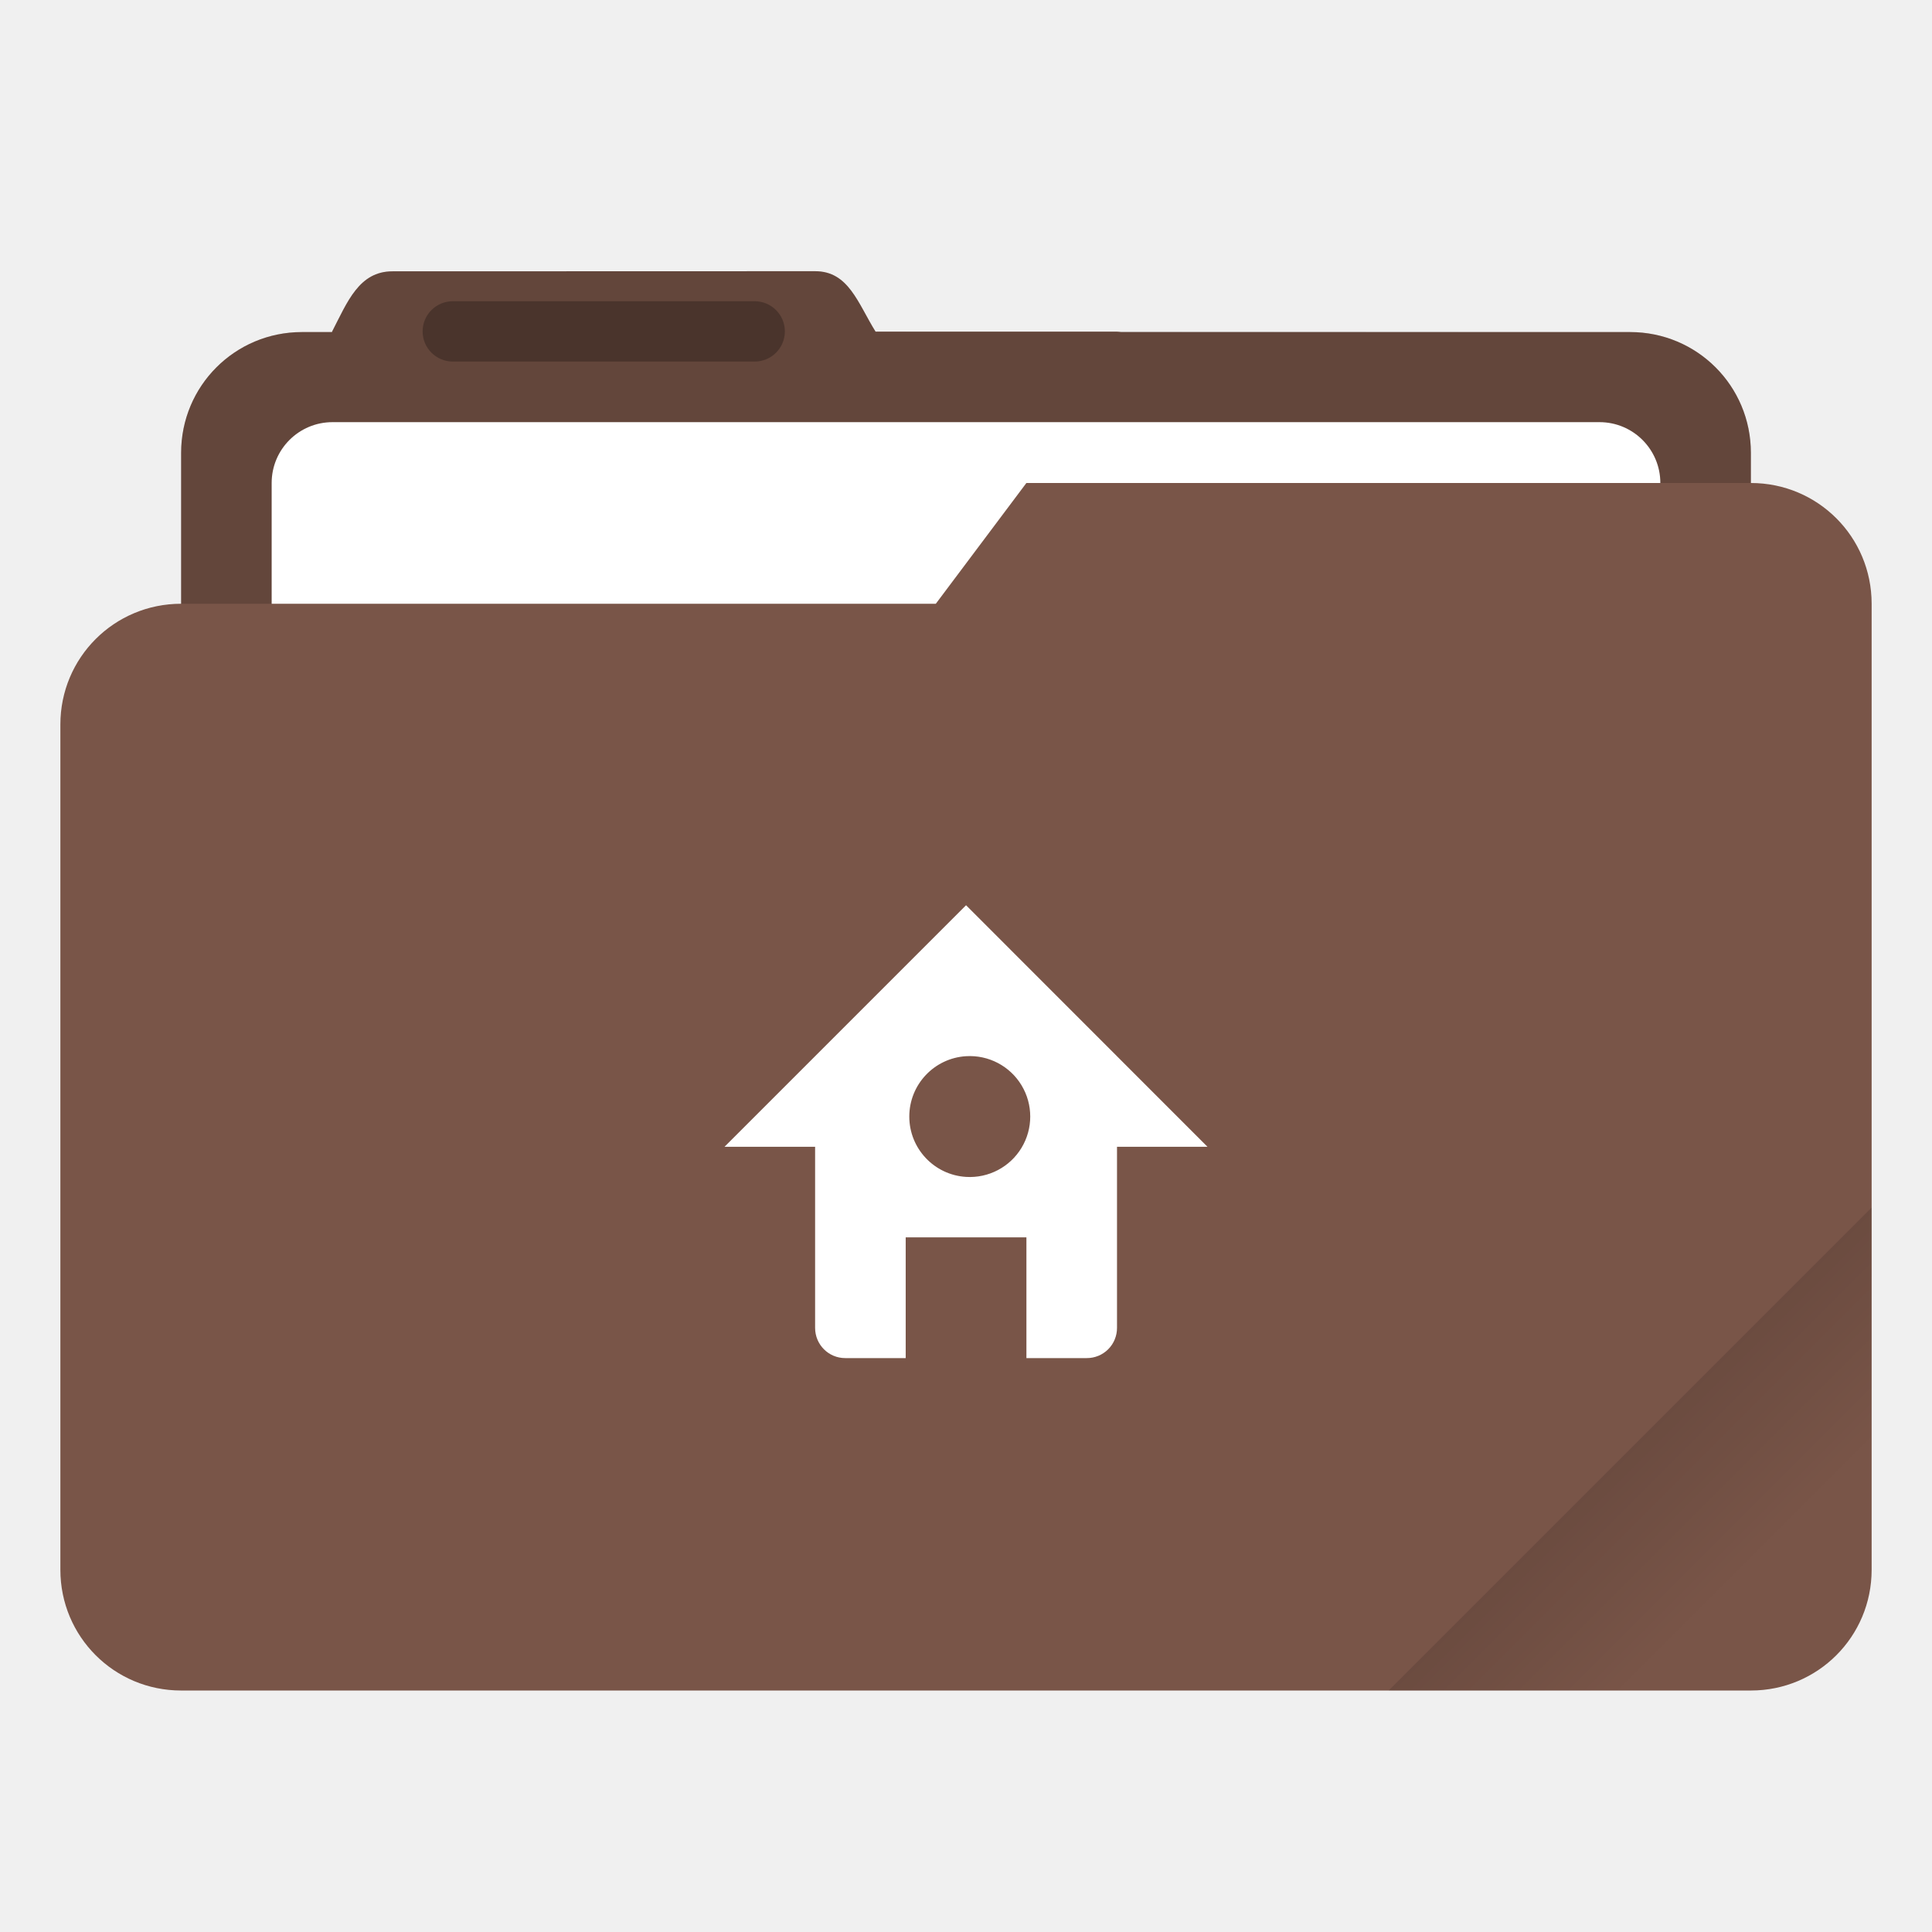
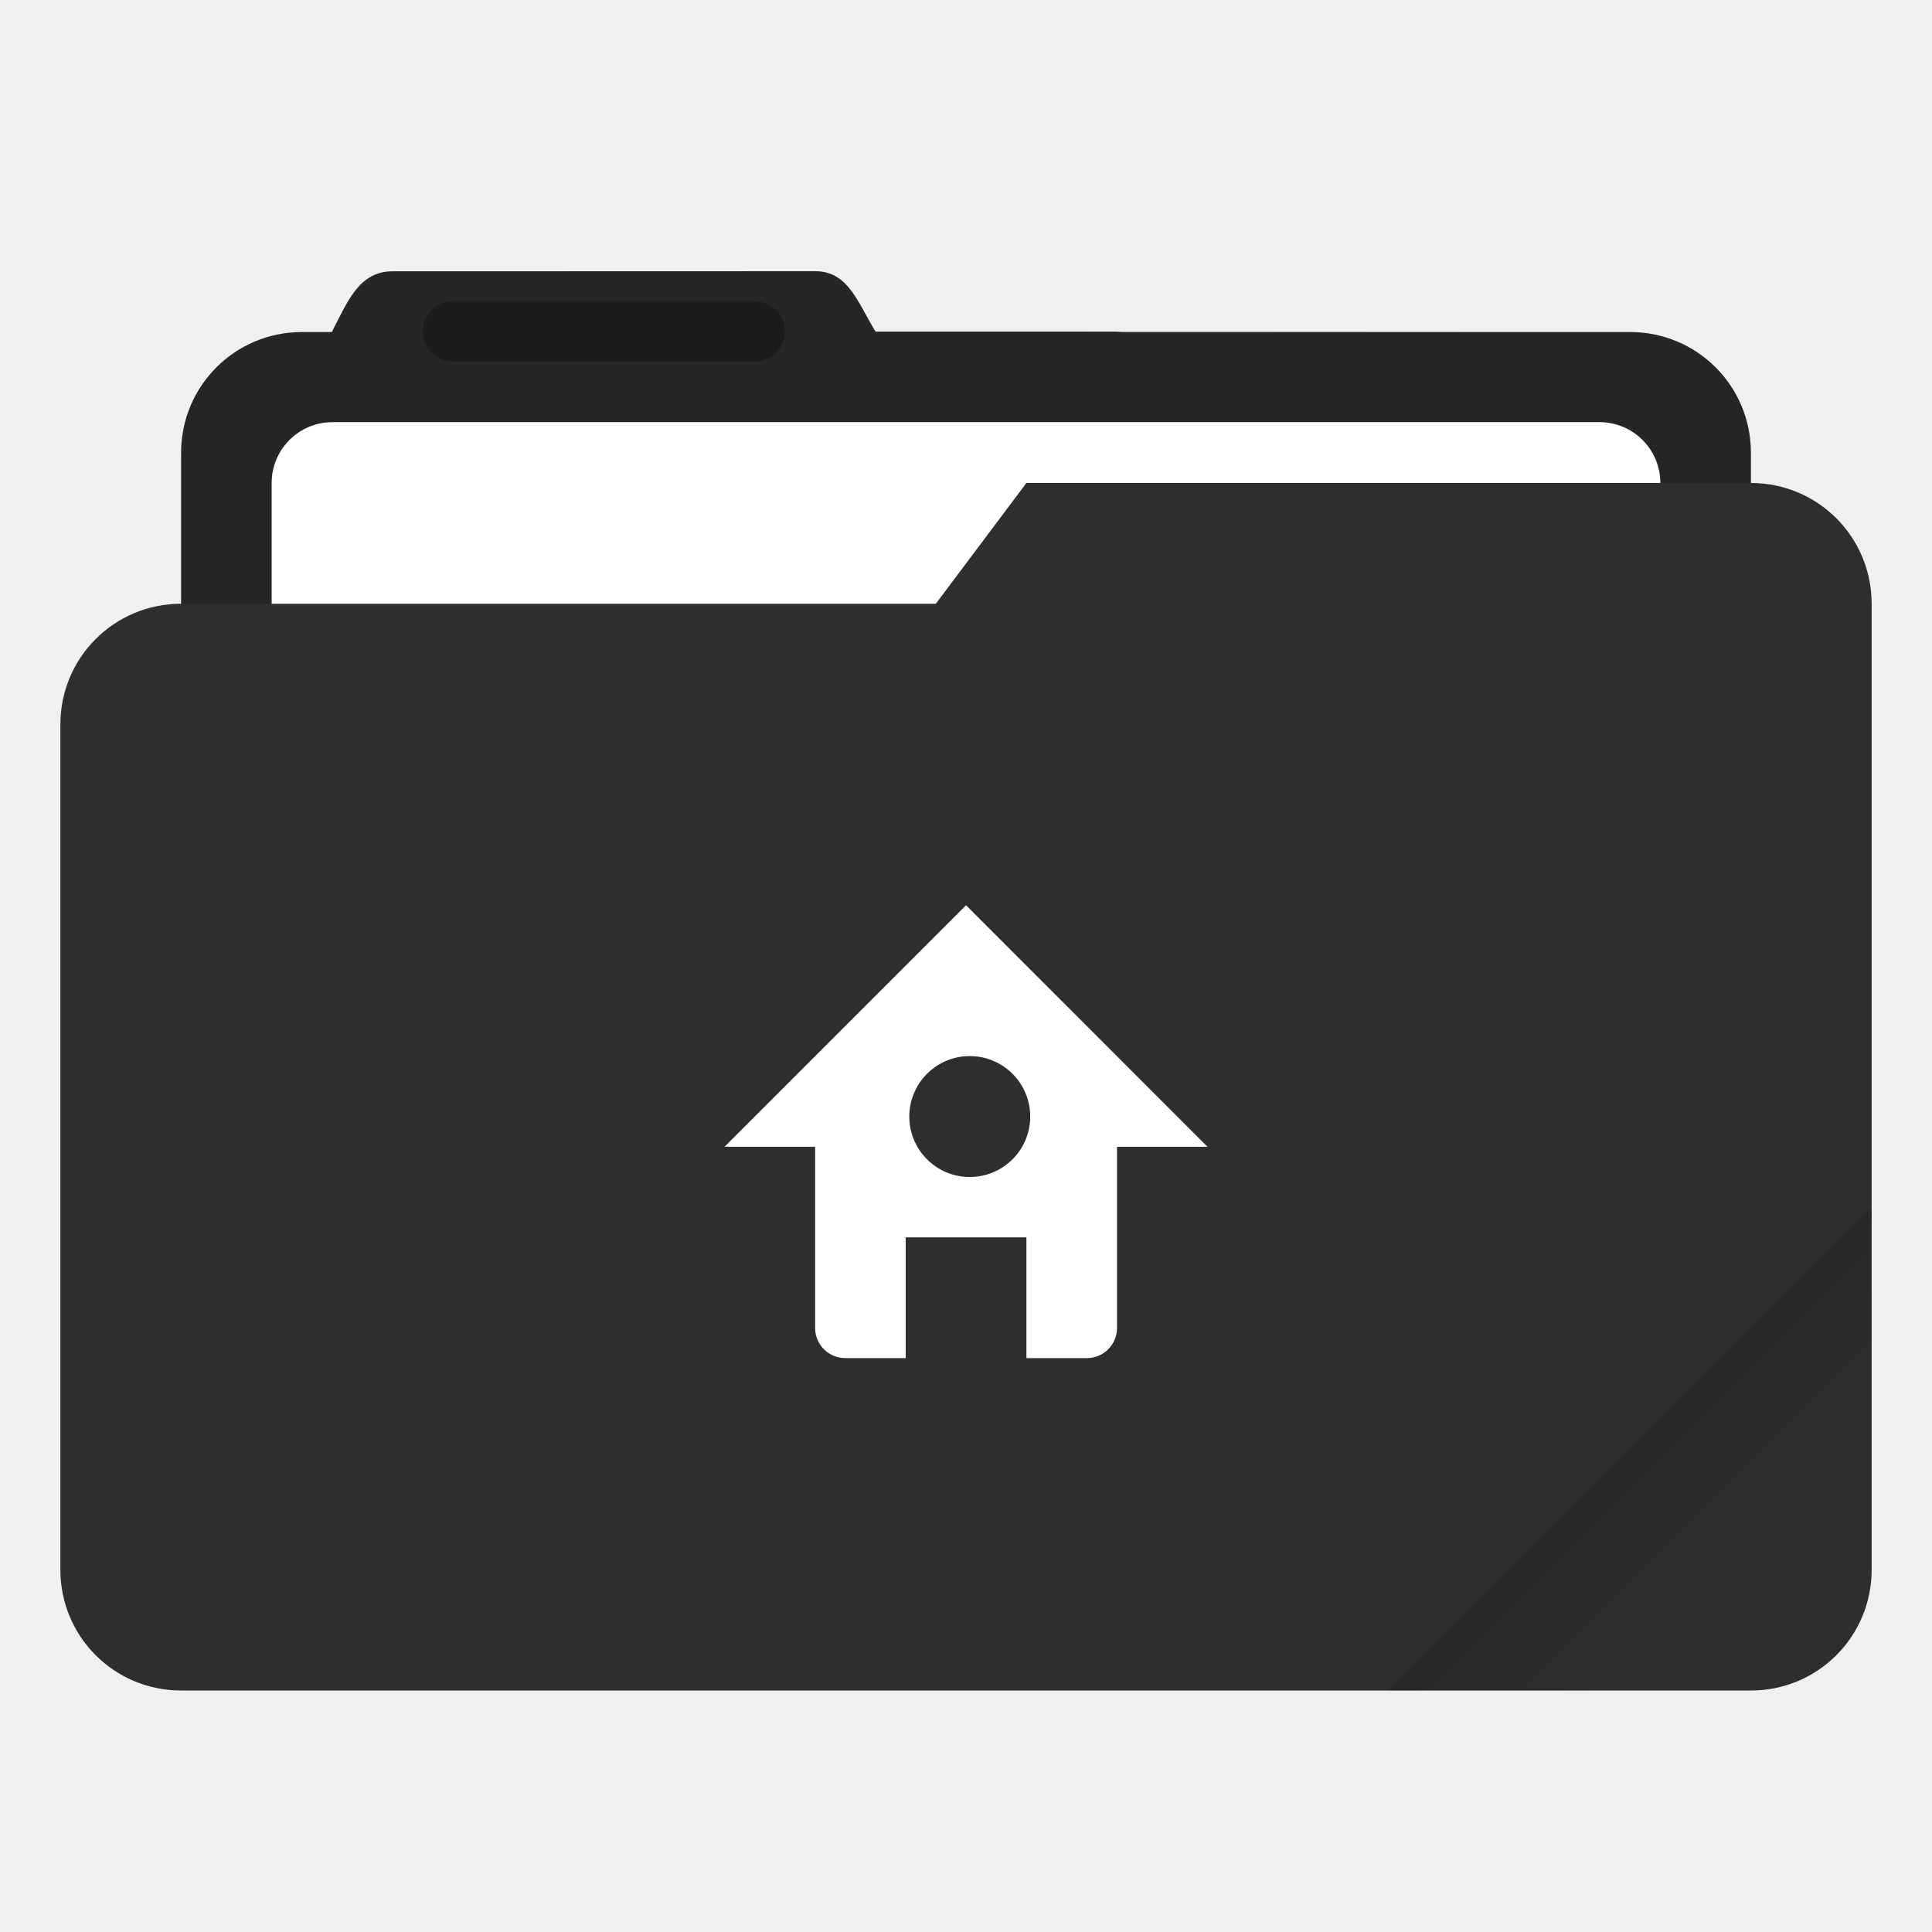
<svg xmlns="http://www.w3.org/2000/svg" width="64" height="64" viewBox="0 0 16.933 16.933">
  <defs>
    <linearGradient id="a" x1="-197.72" x2="-197.72" y1="263.86" y2="273.76" gradientTransform="rotate(-45 -337.55 -145.8)" gradientUnits="userSpaceOnUse">
      <stop offset="0" />
      <stop stop-opacity="0" offset="1" />
    </linearGradient>
  </defs>
-   <path transform="scale(.26458)" d="m27.002 8.984-14 .004c-1.11 0-1.493 1.013-2.002 1.998V11h-1c-2.216 0-4 1.784-4 4v28c0 2.216 1.784 4 4 4h44c2.216 0 4-1.784 4-4V15c0-2.216-1.784-4-4-4H37.141c-.047-.003-.092-.014-.14-.014h-7.997c-.586-.94-.89-2.002-2.002-2.002z" fill="#795548" style="paint-order:stroke fill markers" />
+   <path transform="scale(.26458)" d="m27.002 8.984-14 .004c-1.11 0-1.493 1.013-2.002 1.998V11h-1c-2.216 0-4 1.784-4 4v28c0 2.216 1.784 4 4 4h44c2.216 0 4-1.784 4-4V15c0-2.216-1.784-4-4-4H37.141c-.047-.003-.092-.014-.14-.014h-7.997c-.586-.94-.89-2.002-2.002-2.002z" fill="#2e2e2e" style="paint-order:stroke fill markers" />
  <path transform="scale(.26458)" d="m27.002 8.984-14 .004c-1.11 0-1.493 1.013-2.002 1.998V11h-1c-2.216 0-4 1.784-4 4v28c0 2.216 1.784 4 4 4h44c2.216 0 4-1.784 4-4V15c0-2.216-1.784-4-4-4l-24.996-.014c-.586-.94-.89-2.002-2.002-2.002z" opacity=".18" style="paint-order:stroke fill markers" />
  <rect x="2.381" y="3.7" width="12.171" height="5.027" ry=".533" fill="#fff" paint-order="markers stroke fill" />
  <rect x="3.704" y="2.64" width="3.175" height=".529" ry=".265" opacity=".25" paint-order="stroke markers fill" />
-   <path transform="scale(.26458)" d="m34 16-3 4H6c-2.216 0-4 1.784-4 4v28c0 2.216 1.784 4 4 4h52c2.216 0 4-1.784 4-4V20c0-2.216-1.784-4-4-4z" fill="#795548" style="paint-order:stroke fill markers" />
+   <path transform="scale(.26458)" d="m34 16-3 4H6c-2.216 0-4 1.784-4 4v28c0 2.216 1.784 4 4 4h52c2.216 0 4-1.784 4-4V20c0-2.216-1.784-4-4-4z" fill="#2e2e2e" style="paint-order:stroke fill markers" />
  <path transform="scale(.26458)" d="M62 40 46 56h12c2.216 0 4-1.784 4-4z" fill="url(#a)" opacity=".2" style="paint-order:stroke fill markers" />
  <path d="M8.467 7.934 6.35 10.051h.794v1.587c0 .147.118.265.264.265h.53v-1.058h1.058v1.058h.529a.264.264 0 0 0 .265-.265v-1.587h.793zm0 1.323a.53.53 0 1 1 0 1.058.53.53 0 0 1 0-1.058z" fill="#fff" paint-order="stroke markers fill" />
</svg>
